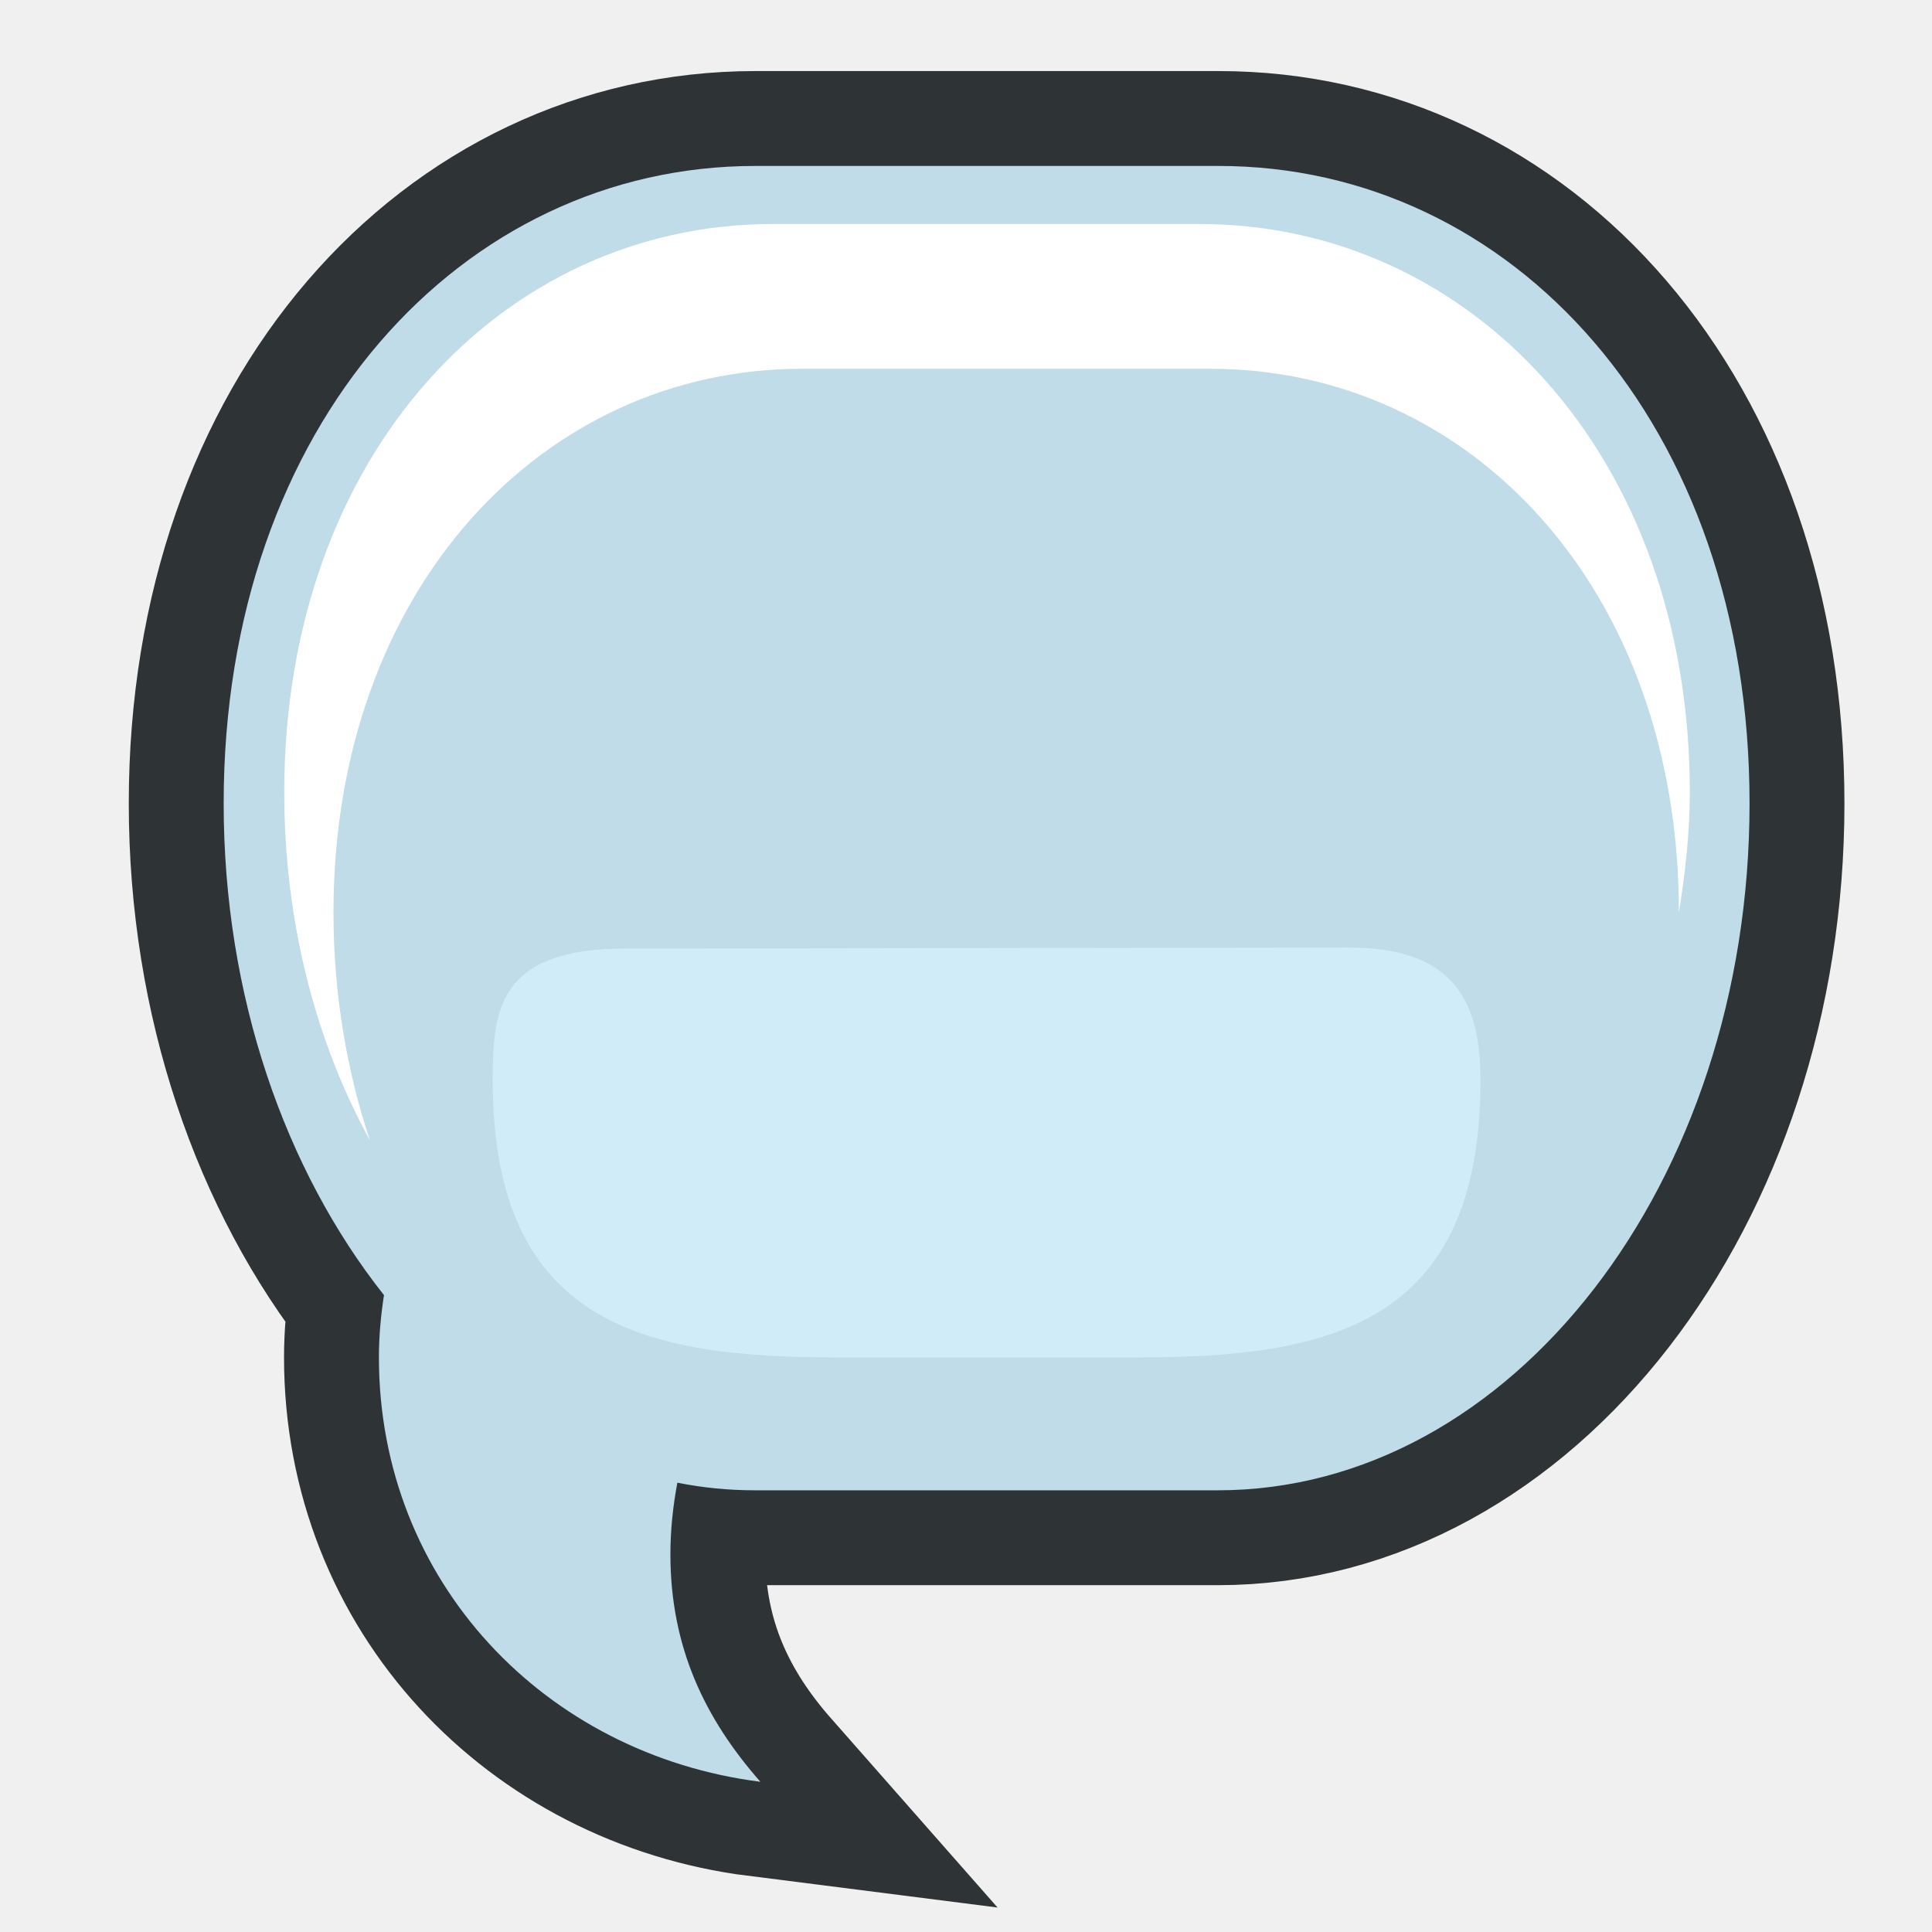
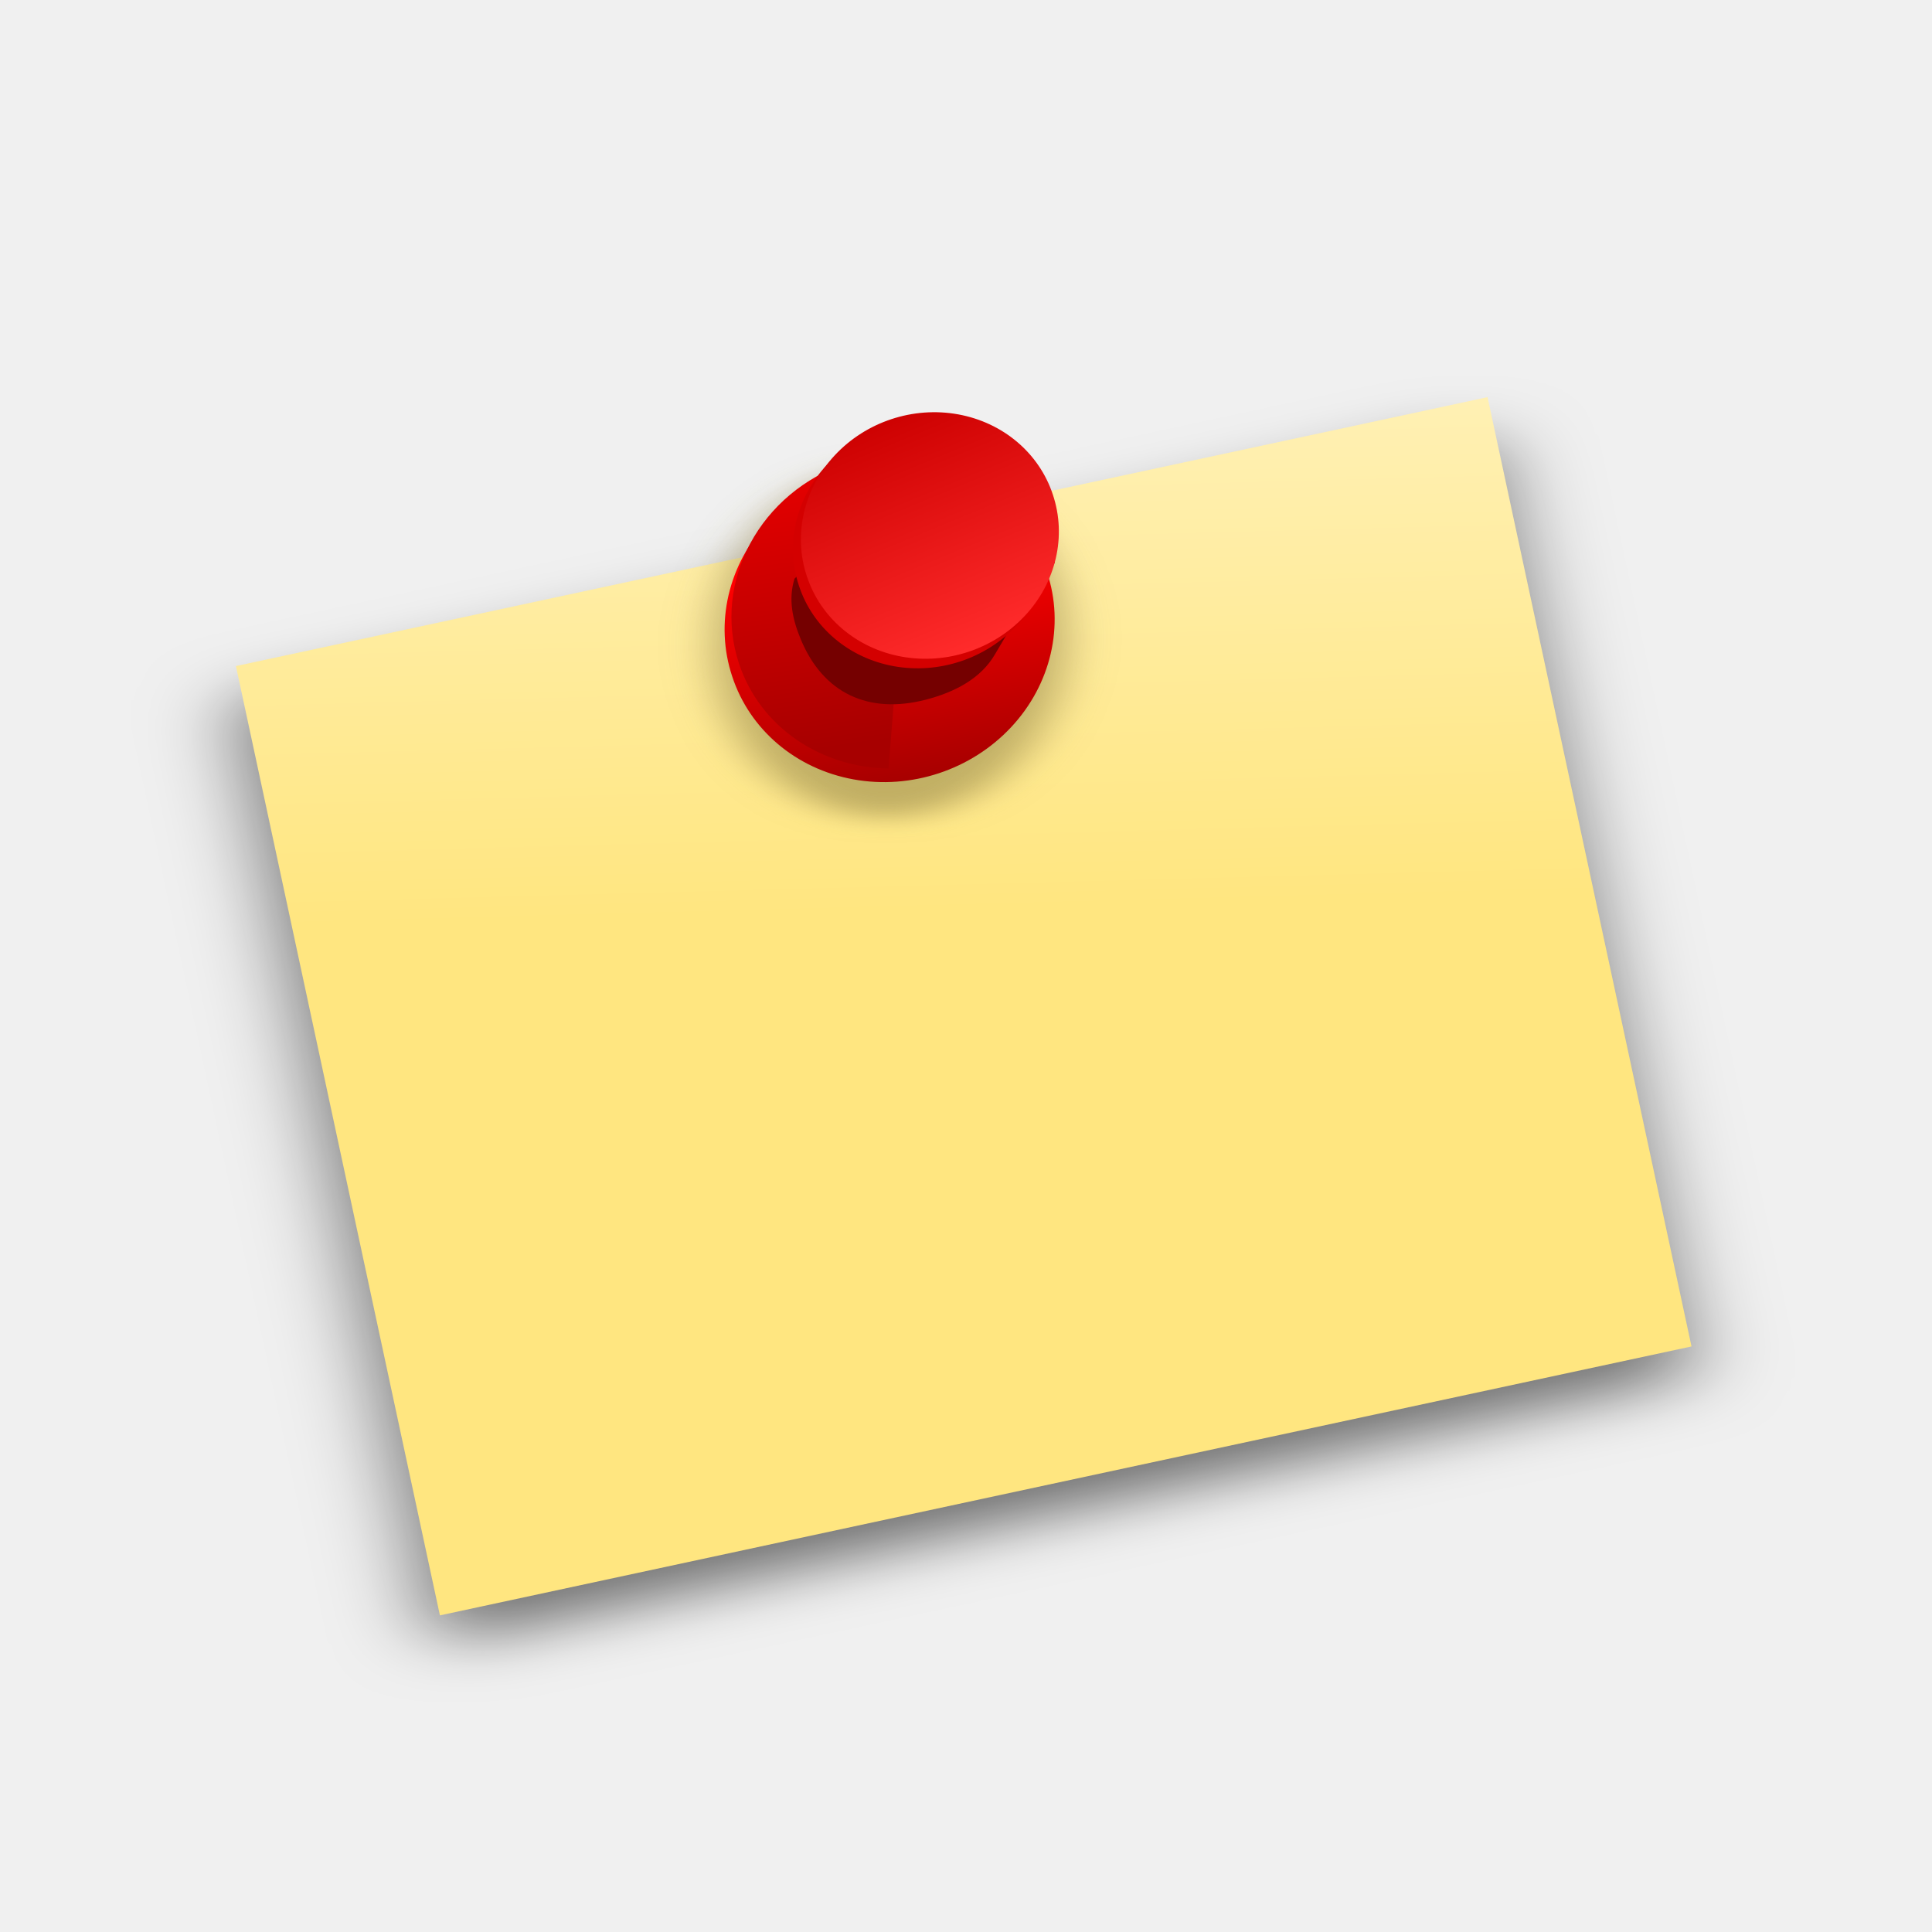
- <svg xmlns="http://www.w3.org/2000/svg" version="1.0" width="48" height="48" id="svg2">
-   <defs id="defs5" />
-   <path d="M 30.274,4.123 L 18.766,4.123 C 11.477,4.123 5.557,10.546 5.557,19.961 C 5.557,24.747 7.084,29.076 9.54,32.177 C 9.462,32.681 9.414,33.201 9.414,33.72 C 9.414,39.309 13.555,43.591 18.892,44.268 C 17.506,42.694 16.656,40.915 16.656,38.616 C 16.656,38.018 16.719,37.42 16.829,36.837 C 17.459,36.963 18.105,37.026 18.75,37.026 L 30.258,37.026 C 37.547,37.026 43.467,29.391 43.467,19.961 C 43.467,10.531 37.579,4.123 30.274,4.123 z " style="fill:#2e3436;fill-opacity:1;stroke:#2e3436;stroke-width:4.715;stroke-miterlimit:4;stroke-dasharray:none" id="path4317" />
-   <path d="M 30.274,4.123 L 18.766,4.123 C 11.477,4.123 5.557,10.546 5.557,19.961 C 5.557,24.747 7.084,29.076 9.54,32.177 C 9.462,32.681 9.414,33.201 9.414,33.72 C 9.414,39.309 13.555,43.591 18.892,44.268 C 17.506,42.694 16.656,40.915 16.656,38.616 C 16.656,38.018 16.719,37.42 16.829,36.837 C 17.459,36.963 18.105,37.026 18.75,37.026 L 30.258,37.026 C 37.547,37.026 43.467,29.391 43.467,19.961 C 43.467,10.531 37.579,4.123 30.274,4.123 z " style="fill:#bfdce8;fill-opacity:1" id="path142" />
-   <path d="M 19.201,5.565 C 12.49,5.565 7.062,11.296 7.062,19.69 C 7.062,22.891 7.842,25.88 9.191,28.332 C 8.611,26.6 8.285,24.668 8.285,22.673 C 8.285,14.63 13.496,9.162 19.926,9.162 L 30.071,9.162 C 36.515,9.162 41.712,14.616 41.712,22.673 C 41.865,21.709 41.983,20.711 41.983,19.69 C 41.983,11.282 36.525,5.565 29.799,5.565 L 19.201,5.565 z " style="fill:#ffffff" id="path2358" />
-   <path d="M 28.242,33.725 L 20.792,33.725 C 16.074,33.725 12.242,32.945 12.242,26.85 C 12.242,25.104 12.369,23.572 15.516,23.567 L 33.508,23.541 C 36.182,23.537 36.782,24.951 36.782,26.85 C 36.782,32.955 32.971,33.725 28.242,33.725 z " style="fill:#d0ecf9;fill-opacity:1" id="path2173" />
+ <svg xmlns="http://www.w3.org/2000/svg" xmlns:xlink="http://www.w3.org/1999/xlink" version="1.0" width="110" height="110" id="svg5921">
+   <defs id="defs5923">
+     <linearGradient id="linearGradient7207">
+       <stop id="stop7209" style="stop-color:#cc0000;stop-opacity:1" offset="0" />
+       <stop id="stop7211" style="stop-color:#ff2b2b;stop-opacity:1" offset="1" />
+     </linearGradient>
+     <linearGradient x1="374.039" y1="262.861" x2="393.48" y2="516.725" id="linearGradient8500" xlink:href="#linearGradient7207" gradientUnits="userSpaceOnUse" />
+     <linearGradient x1="301.394" y1="550.721" x2="301.394" y2="176.331" id="linearGradient8498" xlink:href="#linearGradient7223" gradientUnits="userSpaceOnUse" />
+     <linearGradient id="linearGradient7223">
+       <stop id="stop7225" style="stop-color:#a70000;stop-opacity:1" offset="0" />
+       <stop id="stop7227" style="stop-color:#ff0000;stop-opacity:1" offset="1" />
+     </linearGradient>
+     <linearGradient x1="413.226" y1="520.633" x2="443.219" y2="346.586" id="linearGradient8496" xlink:href="#linearGradient7223" gradientUnits="userSpaceOnUse" />
+     <filter height="1.248" y="-0.124" width="1.25" x="-0.125" id="filter7319">
+       <feGaussianBlur id="feGaussianBlur7321" stdDeviation="12.795" />
+     </filter>
+     <linearGradient id="linearGradient7095">
+       <stop id="stop7097" style="stop-color:#ffe680;stop-opacity:1" offset="0" />
+       <stop id="stop7099" style="stop-color:#ffffff;stop-opacity:1" offset="1" />
+     </linearGradient>
+     <linearGradient x1="-143.059" y1="1781.391" x2="990.803" y2="-3869.991" id="linearGradient5919" xlink:href="#linearGradient7095" gradientUnits="userSpaceOnUse" />
+     <filter id="filter8168">
+       <feGaussianBlur id="feGaussianBlur8170" stdDeviation="172.107" />
+     </filter>
+   </defs>
+   <g id="layer1">
+     <g transform="matrix(0.115136,0,0,0.115136,9.7283,21.77356)" id="g8014" style="enable-background:new">
+       <g id="g8518" style="opacity:1">
+         <rect width="5602.924" height="4523.605" x="-2512.452" y="56.332" transform="matrix(0.1104659,-2.3734892e-2,2.2163258e-2,0.1031513,308.4724,92.34573)" id="rect8016" style="opacity:0.534;fill:#000000;fill-opacity:1;fill-rule:nonzero;stroke:none;stroke-width:0.1;stroke-linecap:butt;stroke-miterlimit:4;stroke-dasharray:none;stroke-dashoffset:0;stroke-opacity:1;filter:url(#filter8168)" />
+         <rect width="5602.924" height="4551.049" x="-2512.452" y="56.332" transform="matrix(0.1104659,-2.3734892e-2,2.2163258e-2,0.1031513,308.4678,74.82067)" id="rect8018" style="opacity:1;fill:url(#linearGradient5919);fill-opacity:1;fill-rule:nonzero;stroke:none;stroke-width:0.1;stroke-linecap:butt;stroke-miterlimit:4;stroke-dasharray:none;stroke-dashoffset:0;stroke-opacity:1" />
+       </g>
+       <g transform="matrix(0.5141653,-7.1944682e-2,7.1944682e-2,0.5141653,146.0402,-82.63979)" id="g8020">
+         <path d="M 527.821,393.142 A 123.435,123.435 0 1 1 280.952,393.142 A 123.435,123.435 0 1 1 527.821,393.142 z" transform="matrix(1.347791,-0.2566683,0.2322589,1.324273,-293.092,41.42622)" id="path8022" style="opacity:0.545;fill:#8e7f42;fill-opacity:1;fill-rule:nonzero;stroke:none;stroke-width:0.08;stroke-linecap:butt;stroke-miterlimit:4;stroke-dasharray:none;stroke-dashoffset:0;stroke-opacity:1;filter:url(#filter7319)" />
+         <path d="M 527.821,393.142 A 123.435,123.435 0 1 1 280.952,393.142 A 123.435,123.435 0 1 1 527.821,393.142 z" transform="matrix(1.258541,-0.2300055,0.2168789,1.186707,-248.7614,68.25442)" id="path8024" style="opacity:1;fill:url(#linearGradient8496);fill-opacity:1;fill-rule:nonzero;stroke:none;stroke-width:0.08;stroke-linecap:butt;stroke-miterlimit:4;stroke-dasharray:none;stroke-dashoffset:0;stroke-opacity:1" />
+         <path d="M 358.562,281.156 C 348.096,281.052 337.438,281.947 326.719,283.906 C 240.967,299.578 183.379,377.924 198.156,458.781 C 209.707,521.987 262.13,567.921 325.406,577.562 L 357.25,433.688 L 509.344,405.875 C 509.144,404.582 509.08,403.295 508.844,402 C 495.914,331.25 431.828,281.889 358.562,281.156 z" id="path8026" style="opacity:1;fill:url(#linearGradient8498);fill-opacity:1;fill-rule:nonzero;stroke:none;stroke-width:0.1;stroke-linecap:butt;stroke-miterlimit:4;stroke-dasharray:none;stroke-dashoffset:0;stroke-opacity:1" />
+         <path d="M 294.211,361.944 L 282.794,370.385 L 261.734,386.133 C 253.137,404.408 254.336,423.799 259.718,444.398 C 273.68,497.839 313.426,523.961 369.51,517.59 C 398.218,514.328 424.518,504.673 440.647,484.16 L 469.895,447.483 L 294.211,361.944 z" id="path8028" style="fill:#750000;fill-opacity:1;fill-rule:nonzero;stroke:none;stroke-width:0.1;stroke-linecap:butt;stroke-miterlimit:4;stroke-dashoffset:0;stroke-opacity:1" />
+         <path d="M 527.821,393.142 A 123.435,123.435 0 1 1 280.952,393.142 A 123.435,123.435 0 1 1 527.821,393.142 z" transform="matrix(0.9837071,-0.1797787,0.1695165,0.9275553,-78.01399,79.23439)" id="path8030" style="opacity:1;fill:#d40000;fill-opacity:1;fill-rule:nonzero;stroke:none;stroke-width:0.103;stroke-linecap:butt;stroke-miterlimit:4;stroke-dasharray:none;stroke-dashoffset:0;stroke-opacity:1" />
+         <path d="M 527.821,393.142 A 123.435,123.435 0 1 1 280.952,393.142 A 123.435,123.435 0 1 1 527.821,393.142 z" transform="matrix(0.9837071,-0.1797787,0.1695165,0.9275553,-69.30668,71.27329)" id="path8032" style="opacity:1;fill:url(#linearGradient8500);fill-opacity:1;fill-rule:nonzero;stroke:none;stroke-width:0.103;stroke-linecap:butt;stroke-miterlimit:4;stroke-dasharray:none;stroke-dashoffset:0;stroke-opacity:1" />
+       </g>
+     </g>
+   </g>
</svg>
